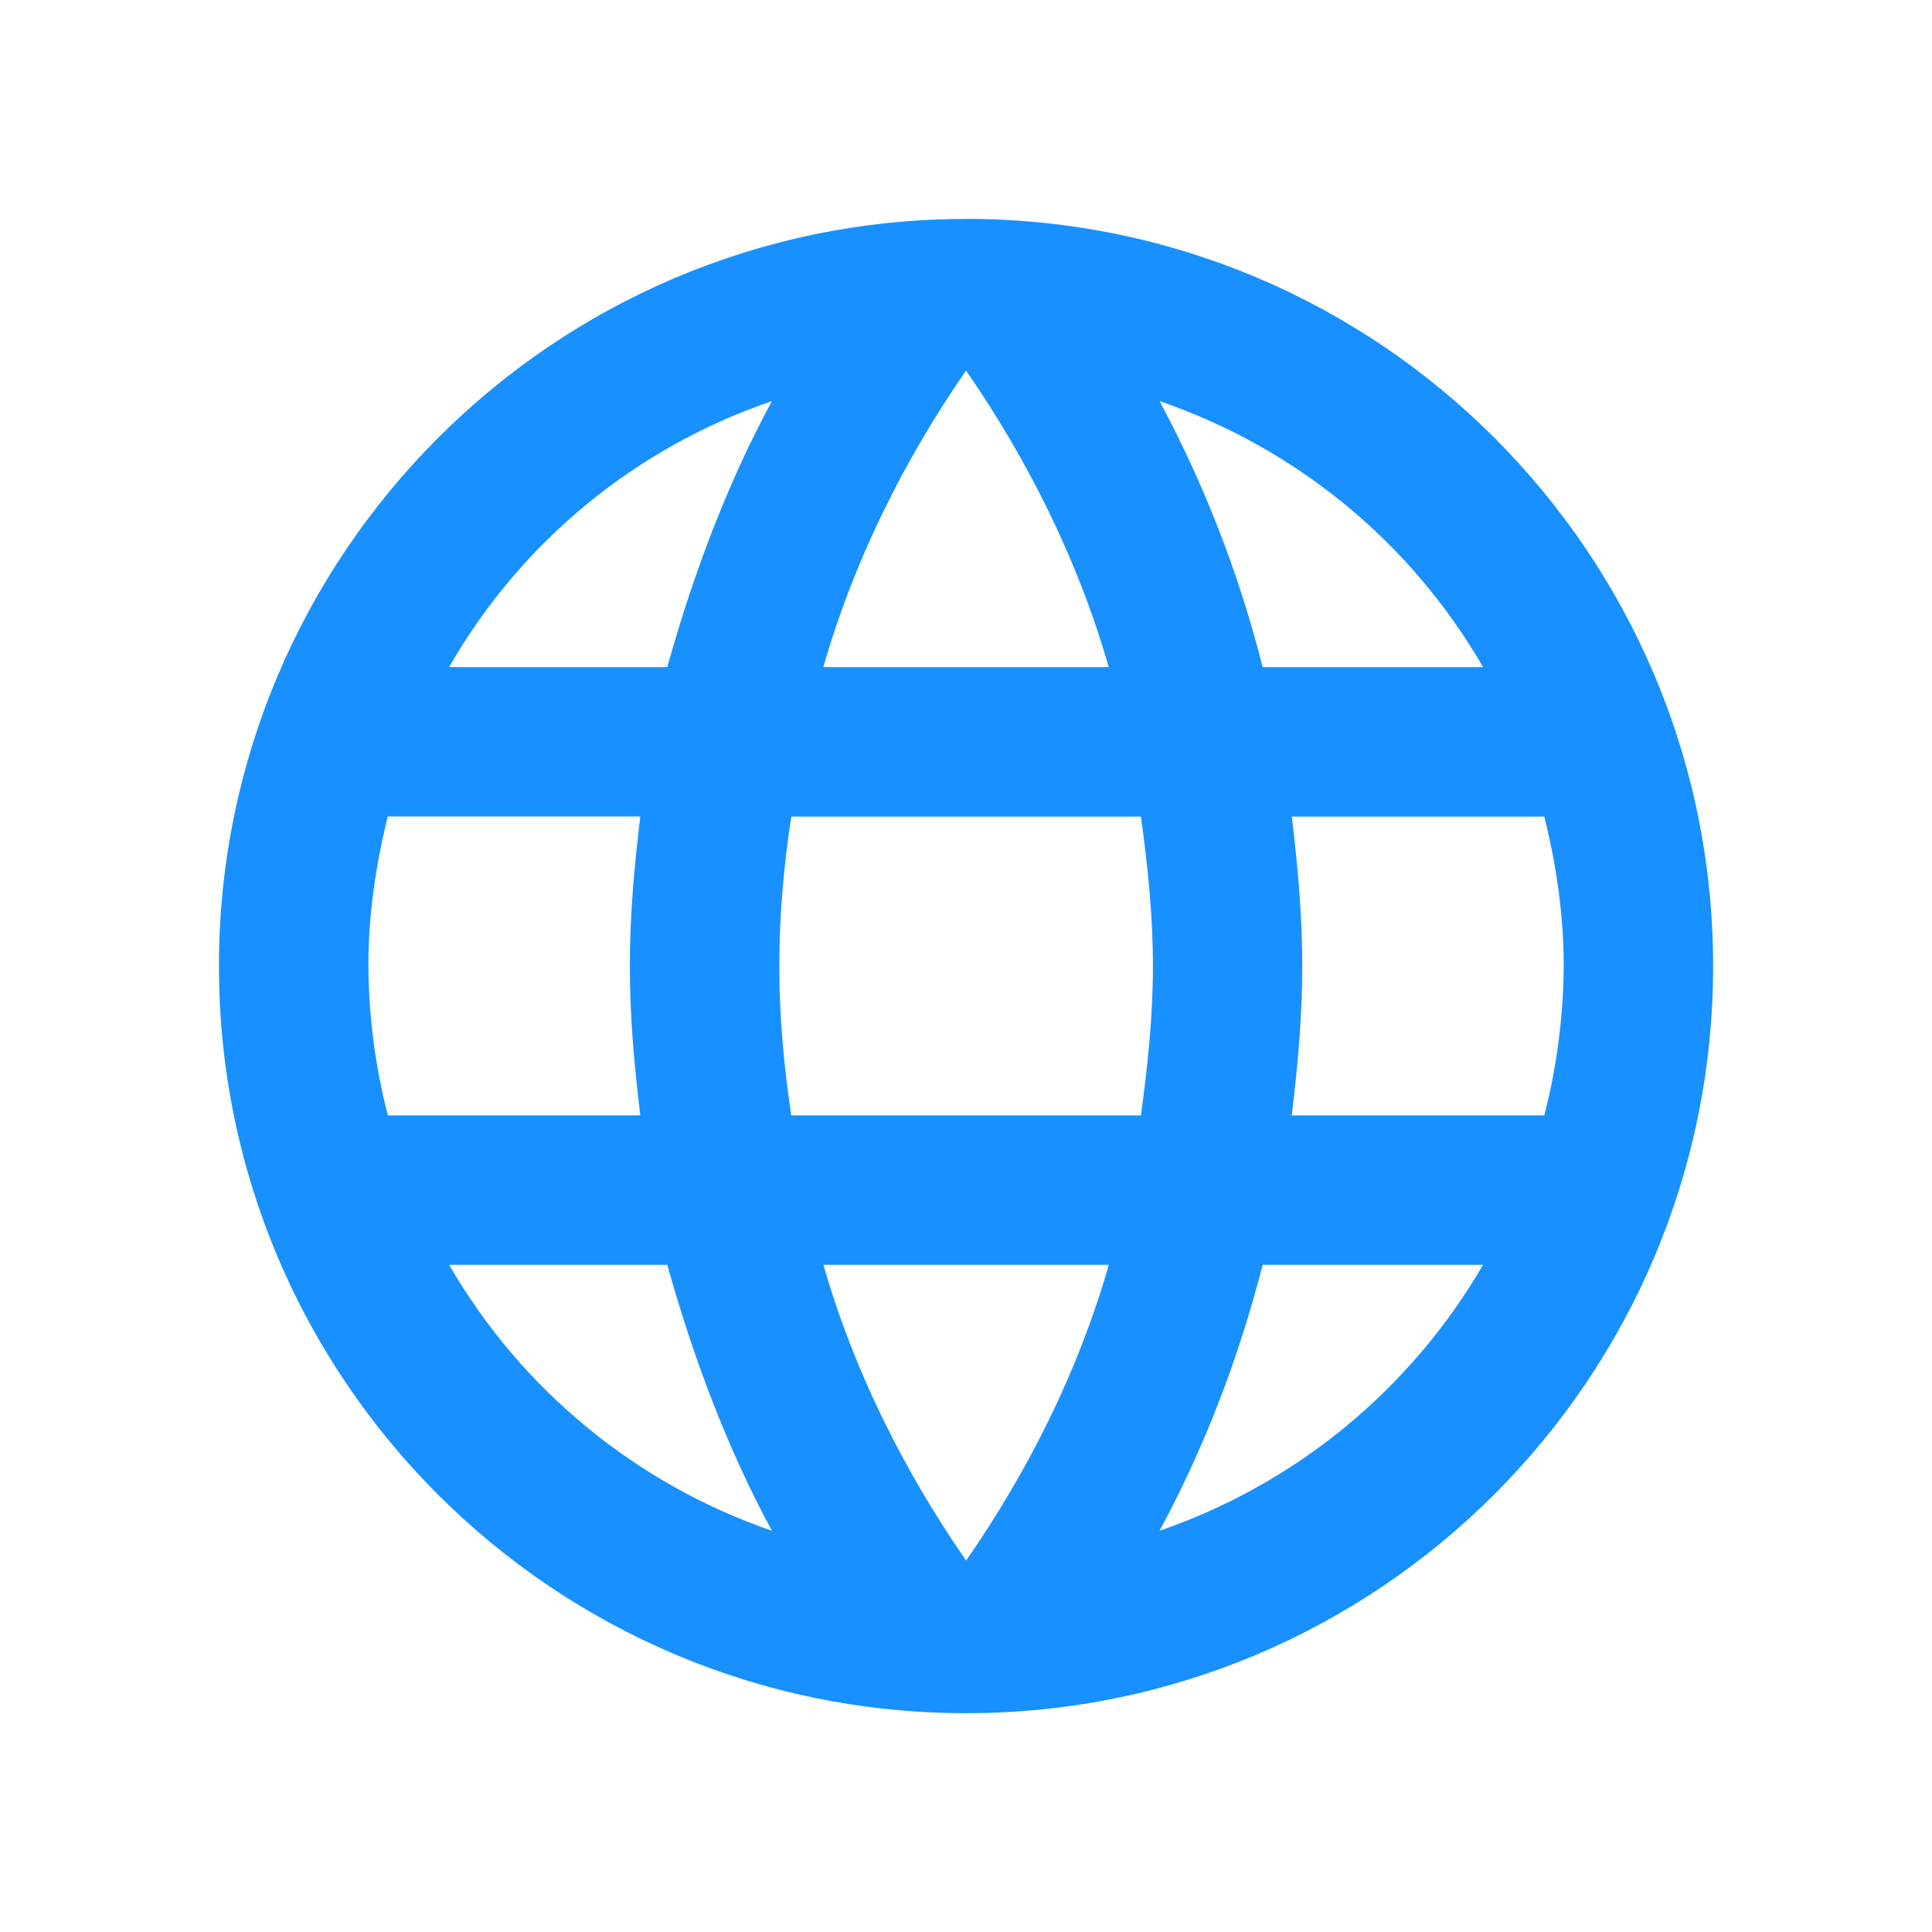
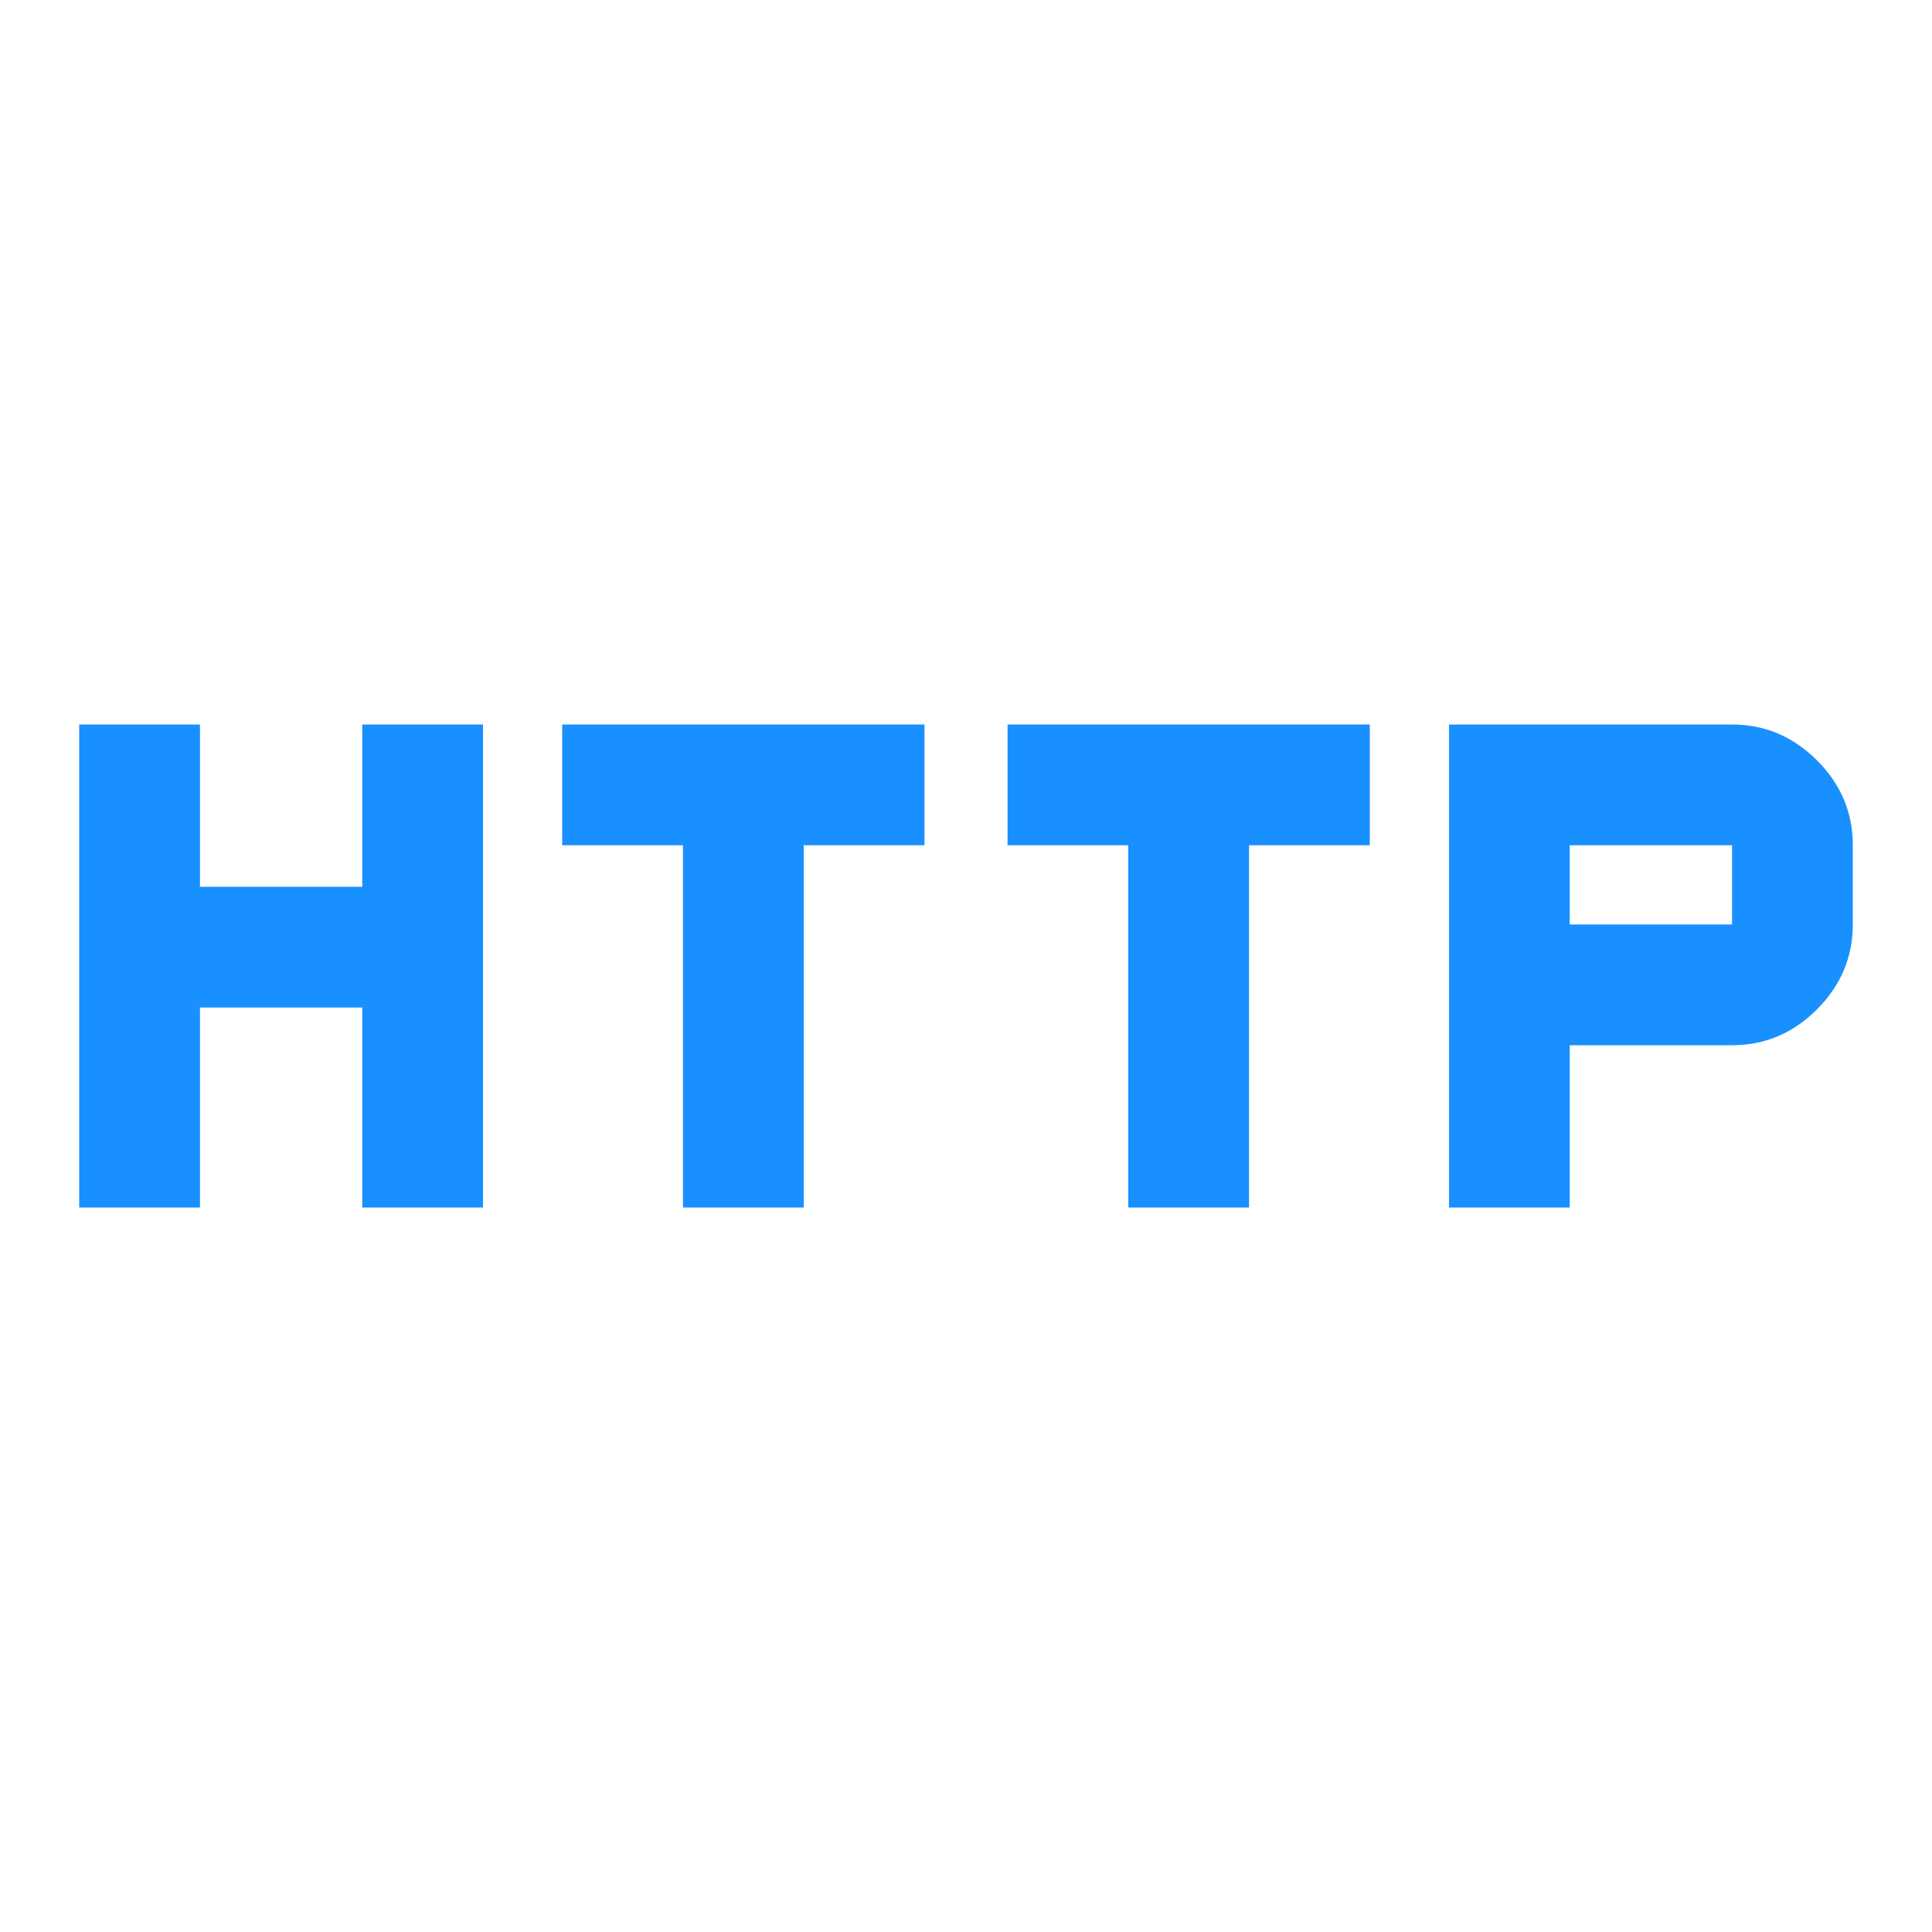
- <svg xmlns="http://www.w3.org/2000/svg" t="1615703629730" class="icon" viewBox="0 0 1024 1024" version="1.1" p-id="5964" width="200" height="200">
-   <defs>
-     <style type="text/css" />
-   </defs>
-   <path d="M684.672 591.189c3.157-26.155 5.547-52.267 5.547-79.189s-2.389-53.077-5.547-79.189h133.845c6.315 25.344 10.283 51.84 10.283 79.189a326.4 326.4 0 0 1-10.283 79.189m-203.947 220.16c23.765-43.947 41.984-91.477 54.656-140.971h116.821a317.952 317.952 0 0 1-171.477 140.971m-9.899-220.16H419.413c-3.968-26.155-6.357-52.267-6.357-79.189s2.389-53.461 6.357-79.189h185.301c3.584 25.728 6.357 52.267 6.357 79.189s-2.773 53.035-6.357 79.189m-92.629 235.989c-32.853-47.488-59.435-100.181-75.648-156.8h151.253c-16.213 56.619-42.752 109.312-75.648 156.8m-158.379-473.6h-115.627a313.728 313.728 0 0 1 171.093-140.971c-23.765 43.947-41.6 91.477-55.467 140.971m-115.627 316.8h115.627c13.867 49.493 31.701 97.024 55.467 140.971a317.141 317.141 0 0 1-171.093-140.971m-32.469-79.189A326.4 326.4 0 0 1 195.243 512c0-27.307 3.968-53.888 10.283-79.232h133.845c-3.157 26.155-5.547 52.309-5.547 79.232s2.389 53.035 5.547 79.189M512 196.395c32.853 47.488 59.435 100.565 75.648 157.184h-151.253c16.213-56.619 42.752-109.653 75.648-157.184m274.005 157.184h-116.821a619.648 619.648 0 0 0-54.613-140.971 316.245 316.245 0 0 1 171.435 140.971M512 116.053c-218.965 0-395.947 178.176-395.947 395.947A395.947 395.947 0 0 0 512 908.032 395.947 395.947 0 0 0 907.989 512a395.947 395.947 0 0 0-395.947-395.989z" fill="#1890ff" p-id="5965" />
+ <svg xmlns="http://www.w3.org/2000/svg" t="1694830808867" class="icon" viewBox="0 0 1024 1024" version="1.1" p-id="9591" width="200" height="200">
+   <path d="M918.016 489.984l0-41.984-86.016 0 0 41.984 86.016 0zM918.016 384q25.984 0 45.013 18.987t18.987 45.013l0 41.984q0 25.984-18.987 45.013t-45.013 18.987l-86.016 0 0 86.016-64 0 0-256 150.016 0zM534.016 448l0-64 192 0 0 64-64 0 0 192-64 0 0-192-64 0zM297.984 448l0-64 192 0 0 64-64 0 0 192-64 0 0-192-64 0zM192 470.016l0-86.016 64 0 0 256-64 0 0-105.984-86.016 0 0 105.984-64 0 0-256 64 0 0 86.016 86.016 0z" fill="#1890ff" p-id="9592" />
</svg>
